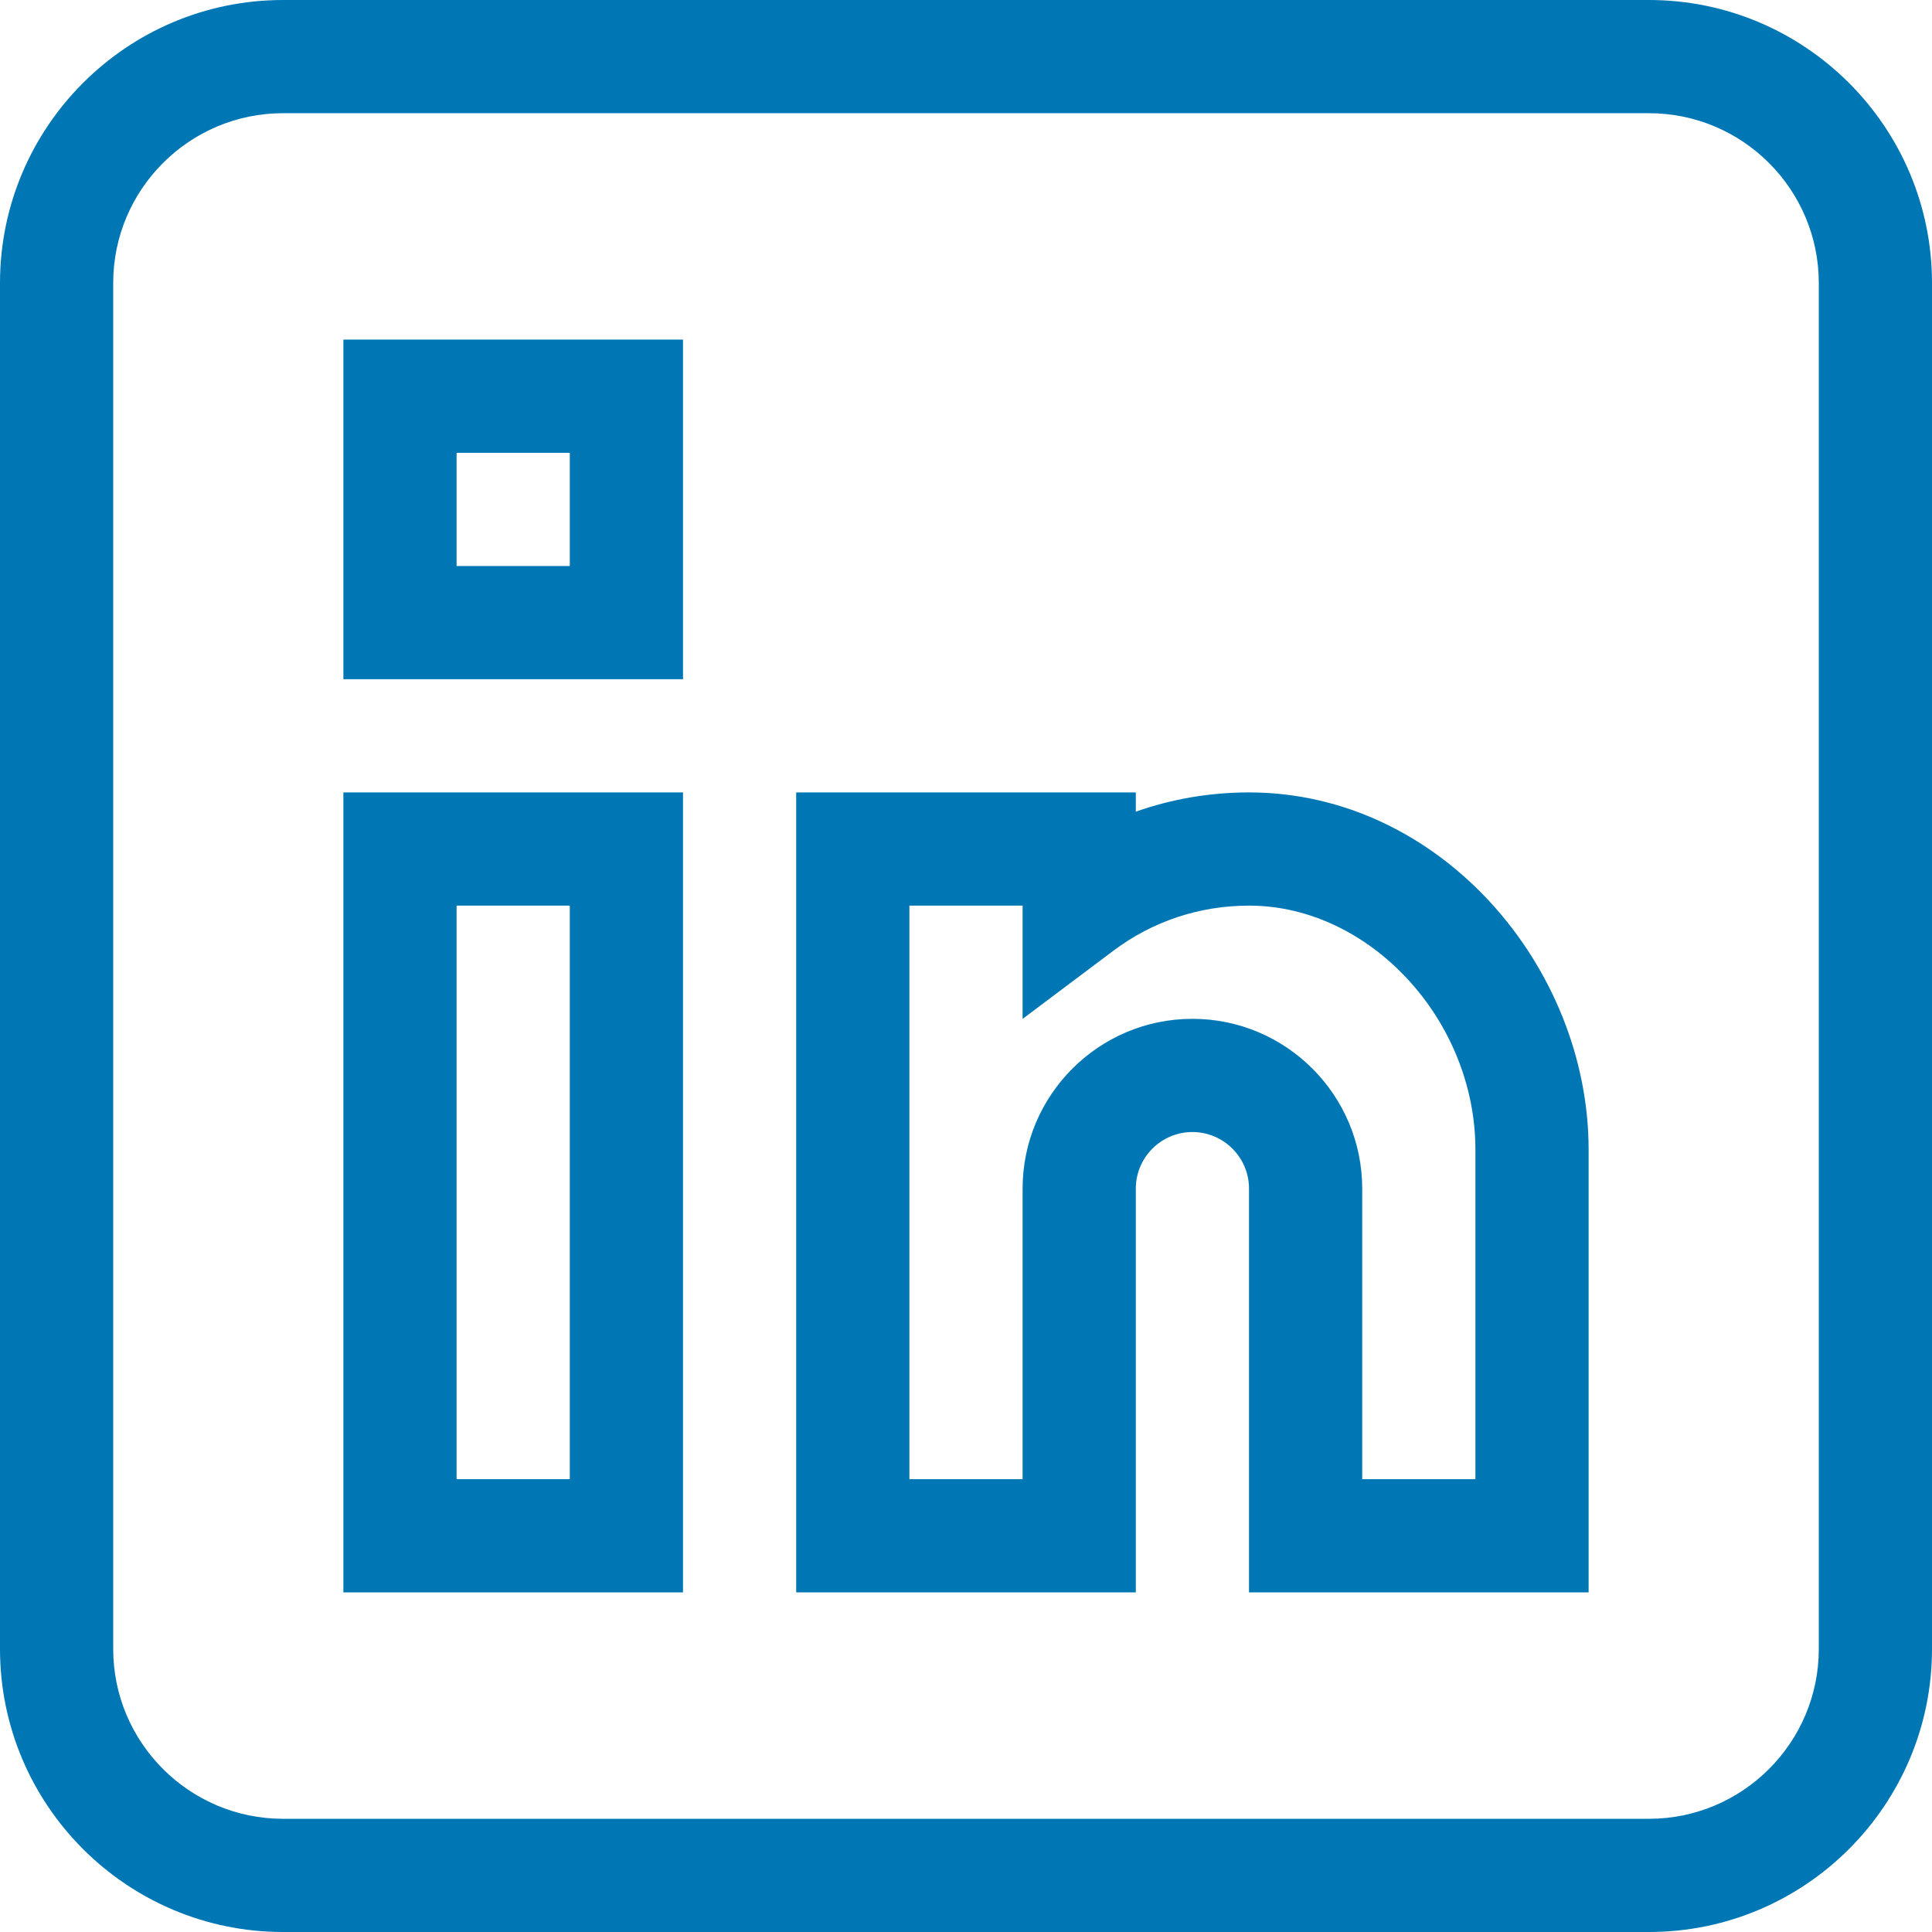
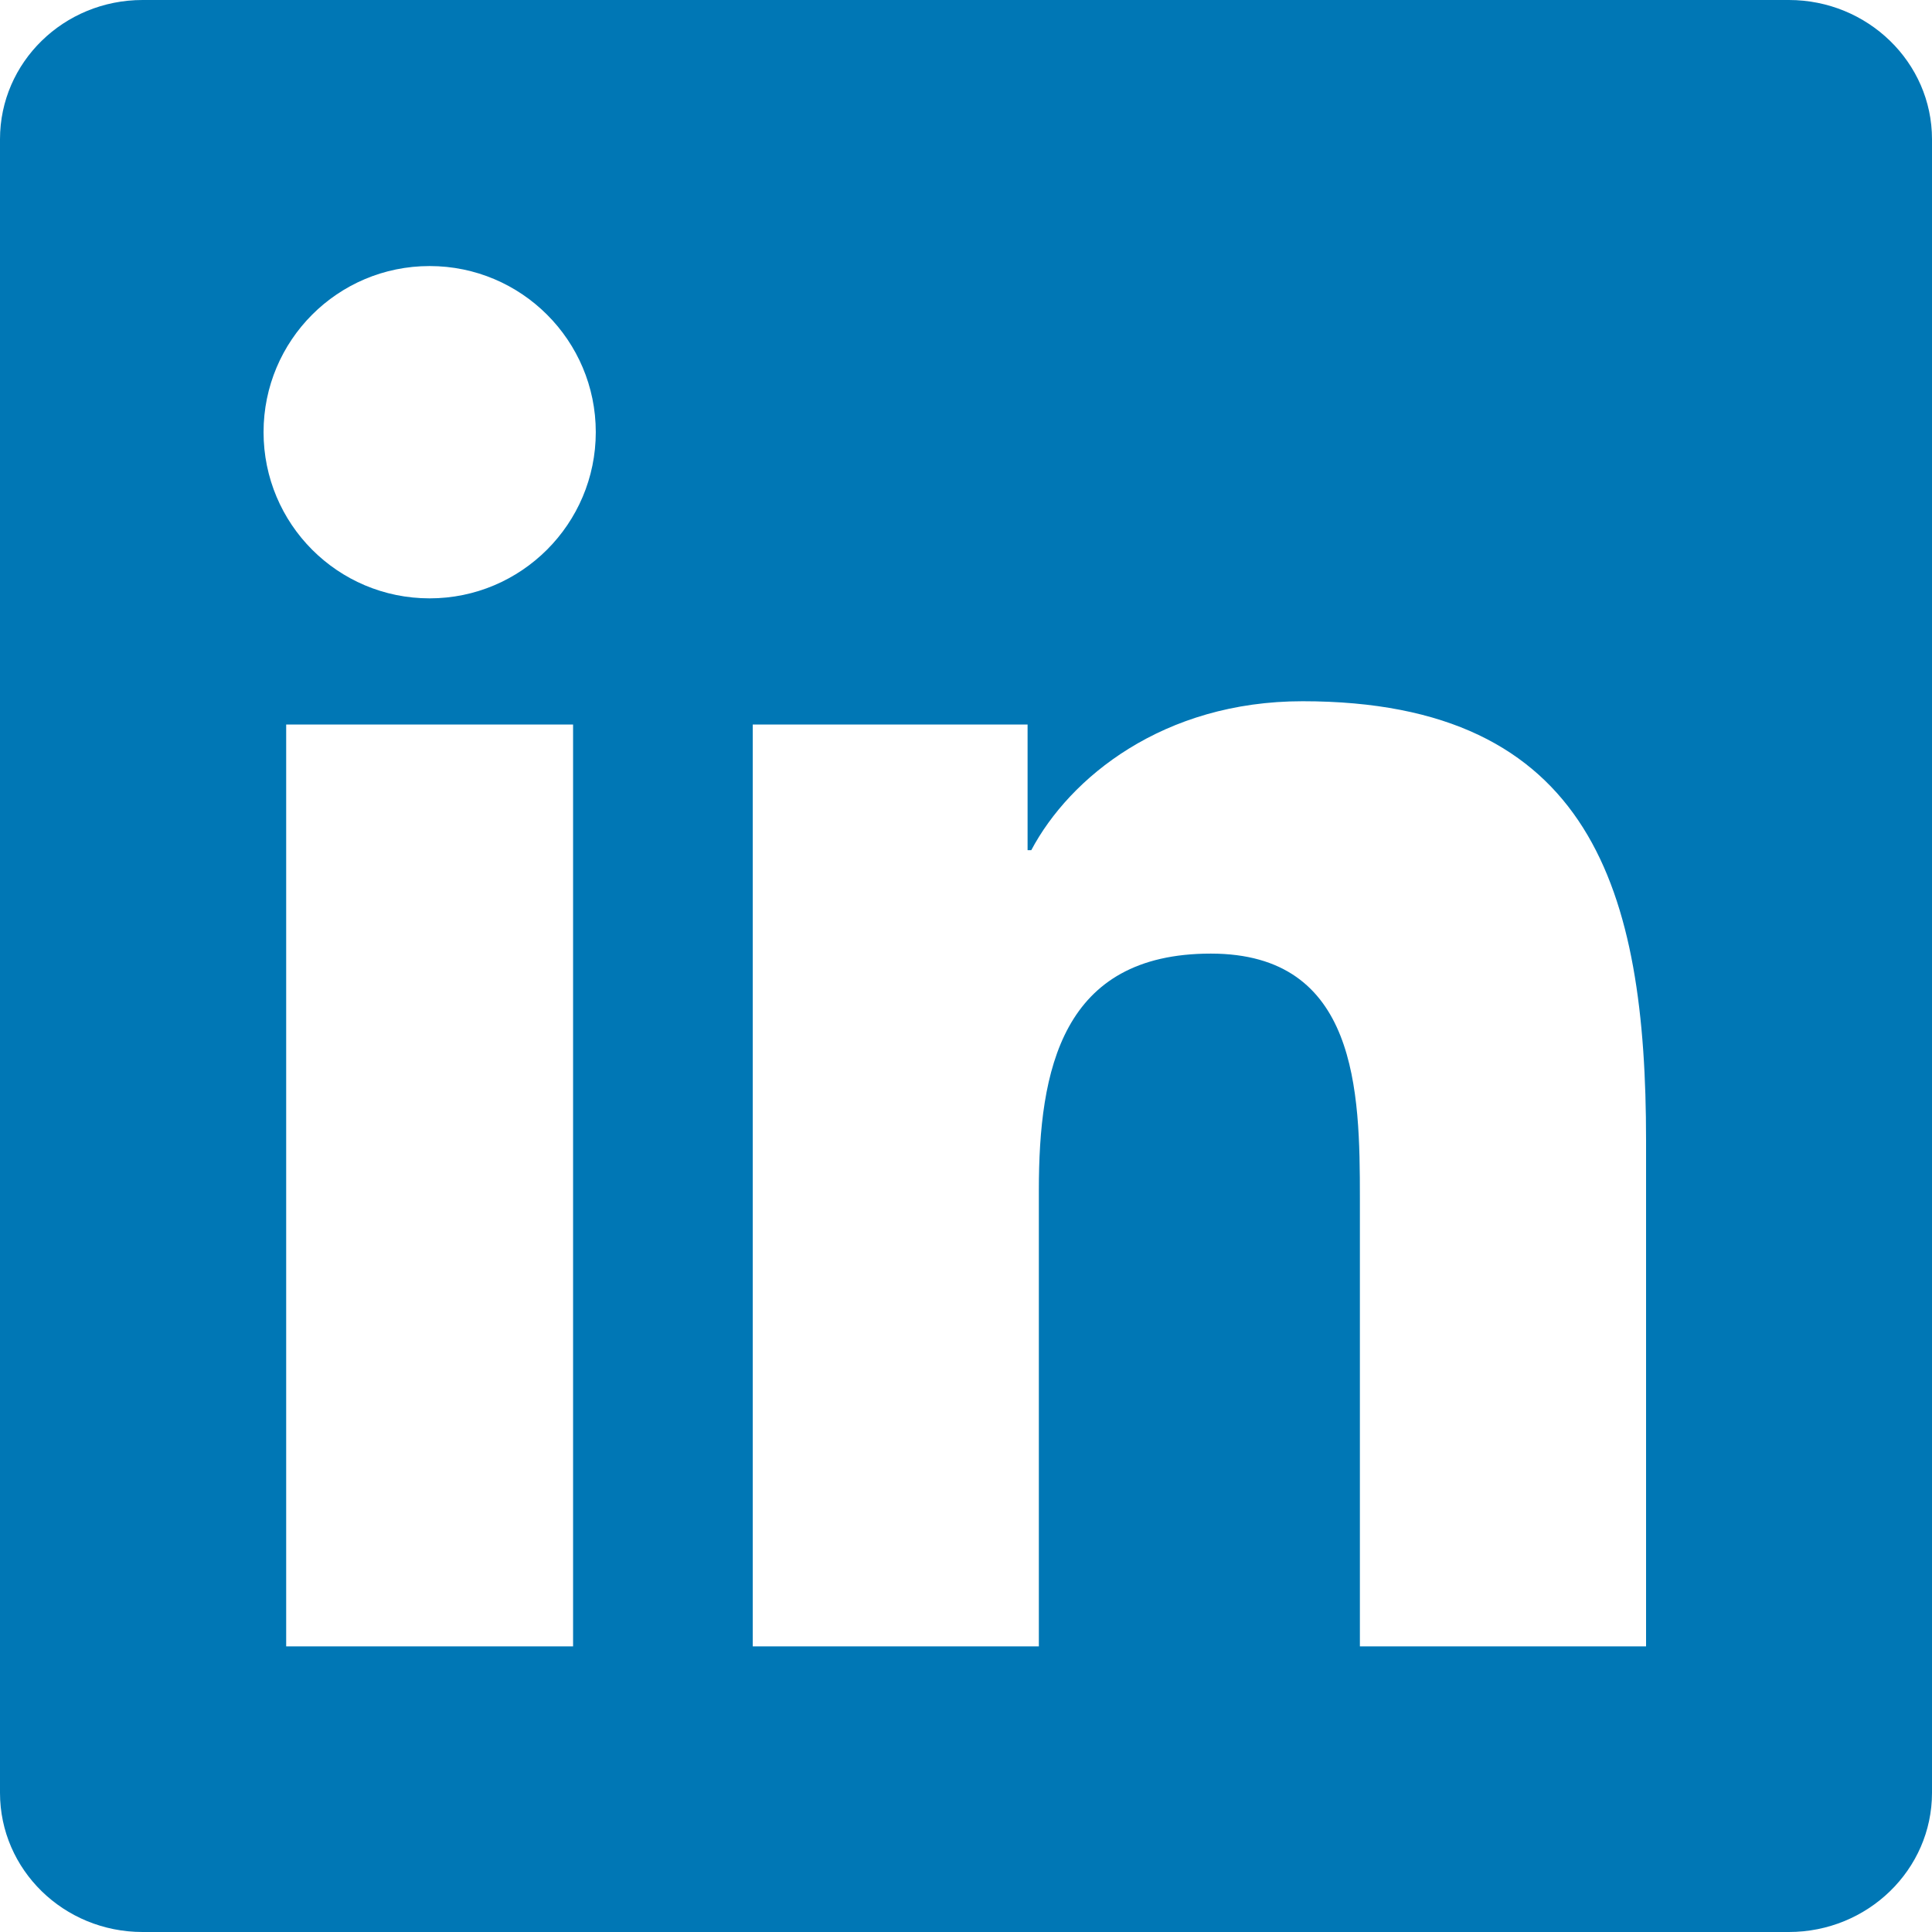
- <svg xmlns="http://www.w3.org/2000/svg" viewBox="0 0 512 512" fill="#0077B5">
-   <path d="m437 0h-362c-41.355 0-75 33.645-75 75v362c0 41.355 33.645 75 75 75h362c41.355 0 75-33.645 75-75v-362c0-41.355-33.645-75-75-75zm45 437c0 24.812-20.188 45-45 45h-362c-24.812 0-45-20.188-45-45v-362c0-24.812 20.188-45 45-45h362c24.812 0 45 20.188 45 45zm0 0" />
-   <path d="m91 422h90v-212h-90zm30-182h30v152h-30zm0 0" />
-   <path d="m331.086 210c-.027 0-.059 0-.086 0-10.371 0-20.473 1.734-30 5.102v-5.102h-90v212h90v-107c0-8.27 6.73-15 15-15s15 6.73 15 15v107h90v-117.312c0-48.547-39.383-94.641-89.914-94.688zm59.914 182h-30v-77c0-24.812-20.188-45-45-45s-44.996 20.188-45 44.996v77.004h-30v-152h30v30.02l24.008-18.031c10.441-7.844 22.887-11.988 35.992-11.988h.059c31.93.031 59.941 30.258 59.941 64.688zm0 0" />
-   <path d="m91 180h90v-90h-90zm30-60h30v30h-30zm0 0" />
+ <svg xmlns="http://www.w3.org/2000/svg" role="img" viewBox="0 0 24 24" fill="#0077B5">
+   <path d="M20.447 20.452h-3.554v-5.569c0-1.328-.027-3.037-1.852-3.037-1.853 0-2.136 1.445-2.136 2.939v5.667H9.351V9h3.414v1.561h.046c.477-.9 1.637-1.85 3.37-1.85 3.601 0 4.267 2.37 4.267 5.455v6.286zM5.337 7.433c-1.144 0-2.063-.926-2.063-2.065 0-1.138.92-2.063 2.063-2.063 1.14 0 2.064.925 2.064 2.063 0 1.139-.925 2.065-2.064 2.065zm1.782 13.019H3.555V9h3.564v11.452zM22.225 0H1.771C.792 0 0 .774 0 1.729v20.542C0 23.227.792 24 1.771 24h20.451C23.2 24 24 23.227 24 22.271V1.729C24 .774 23.2 0 22.222 0h.003z" />
</svg>
